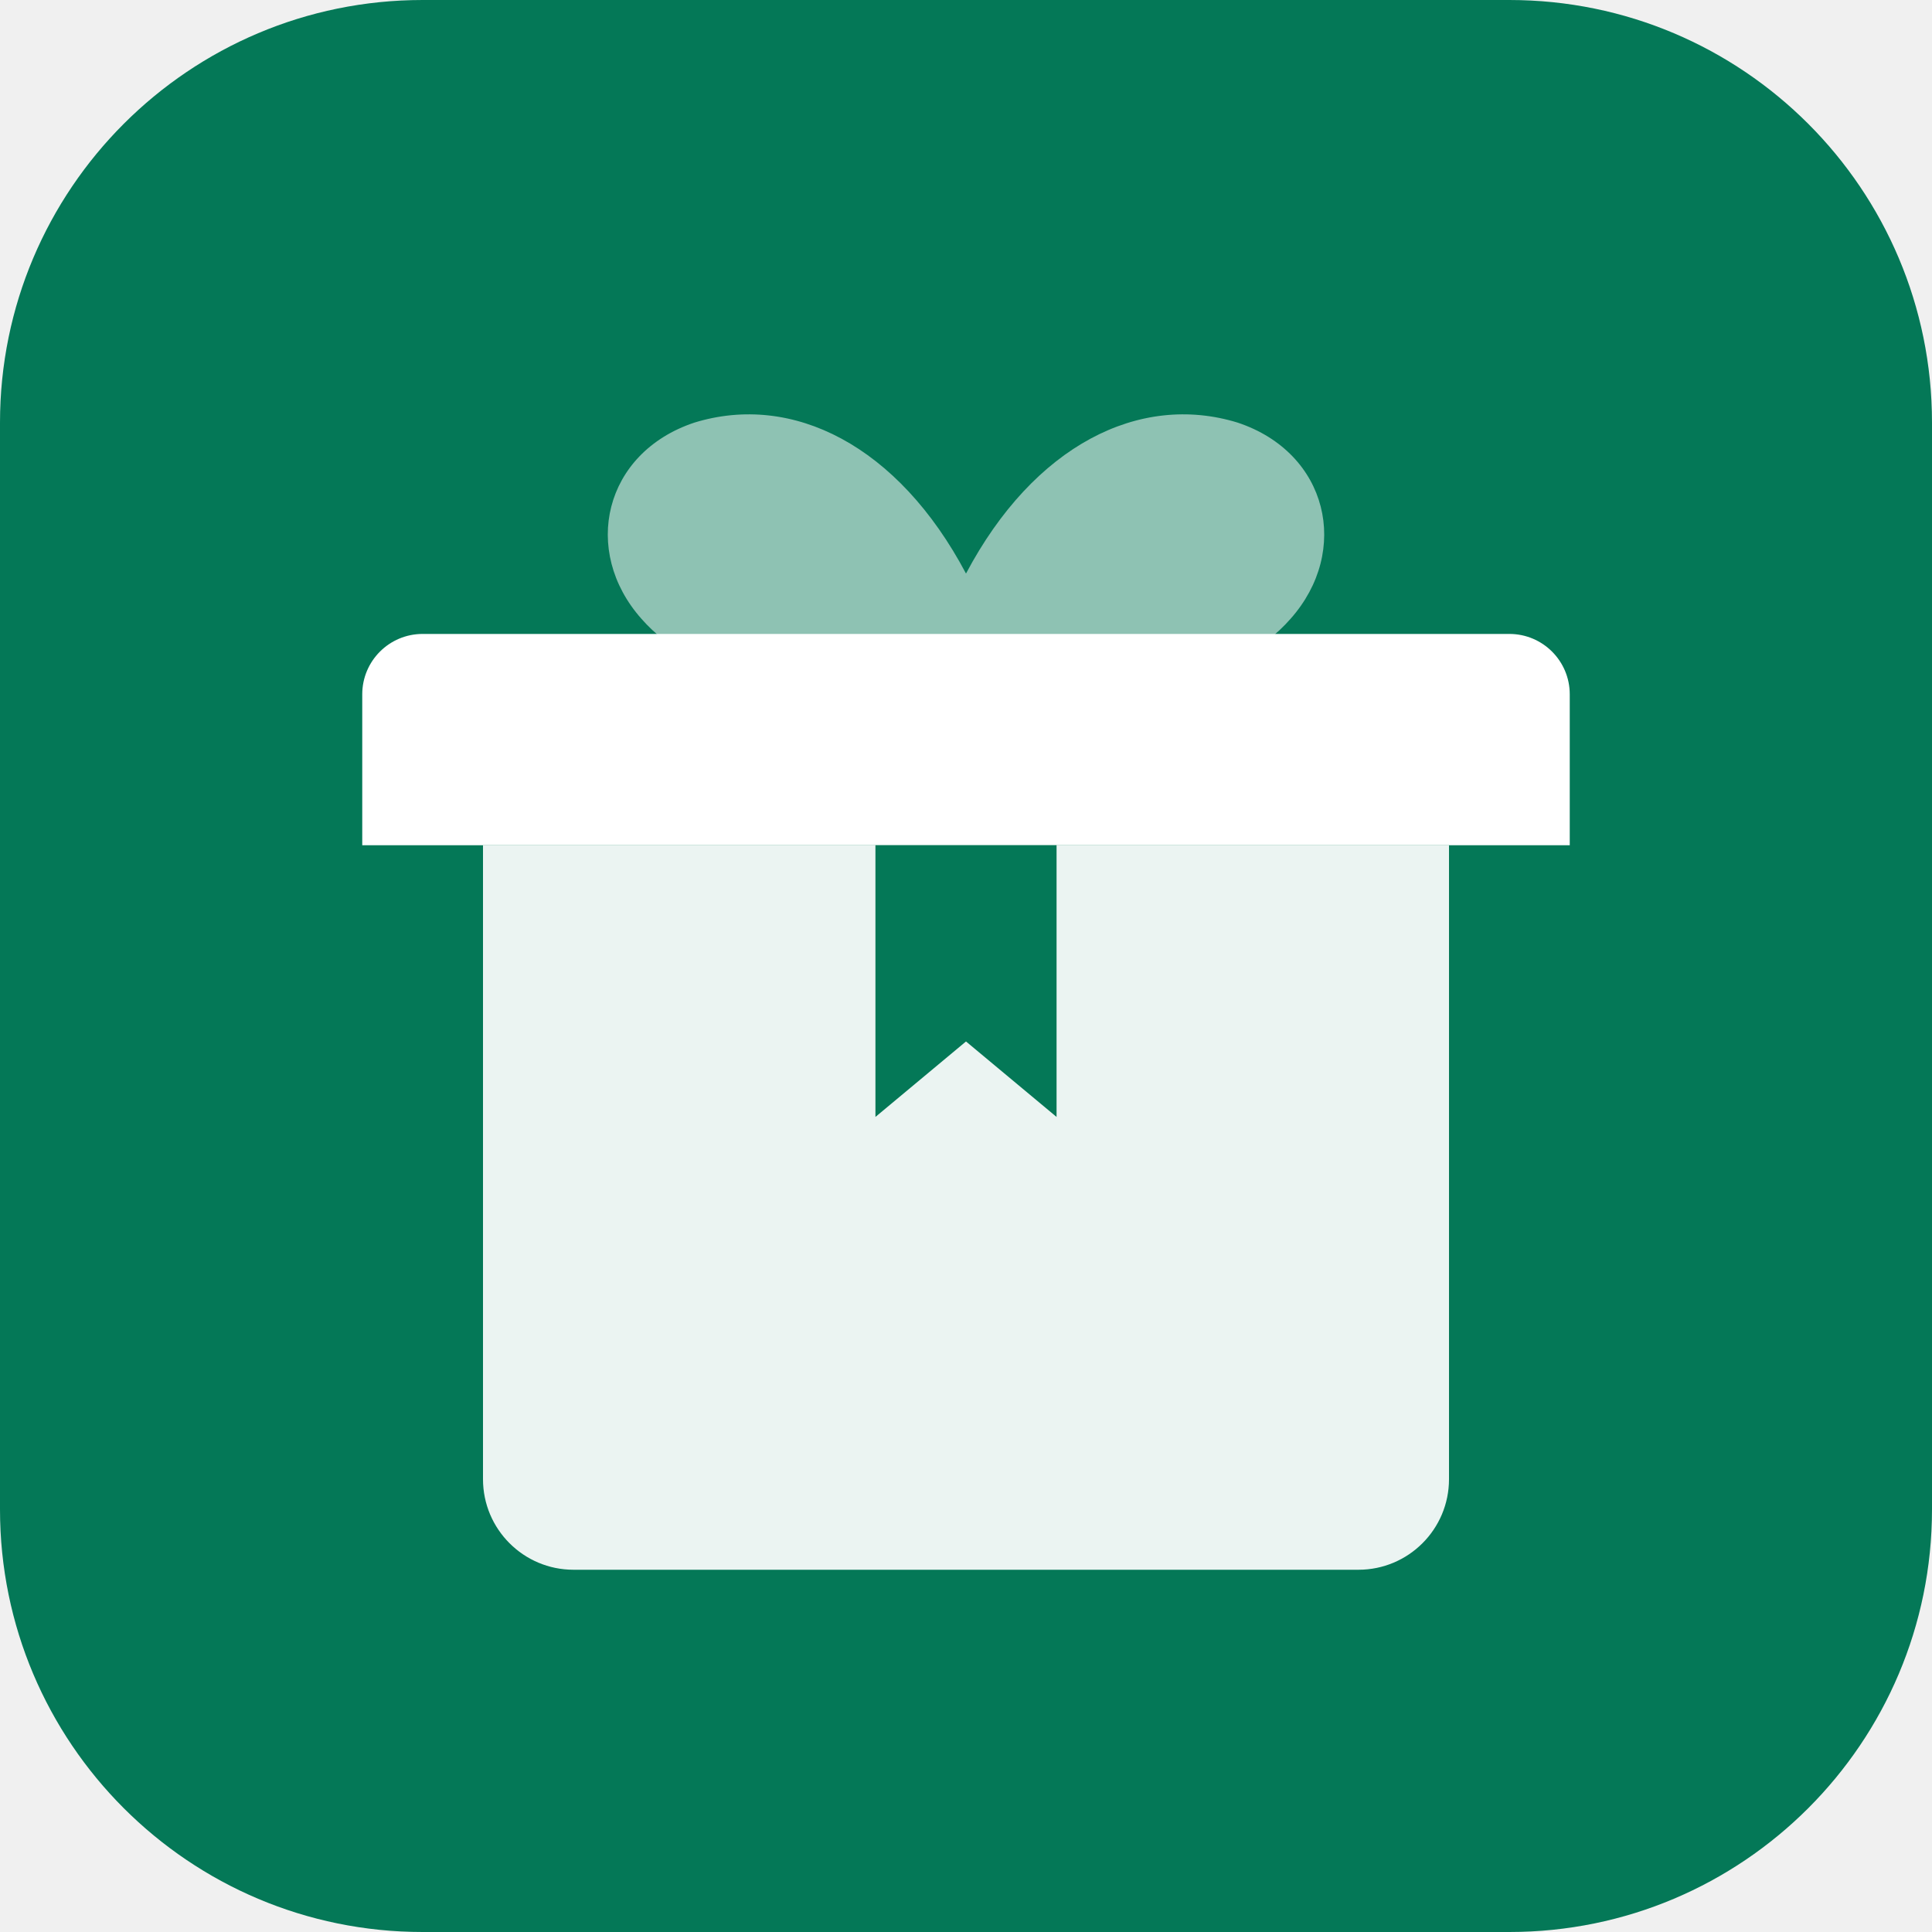
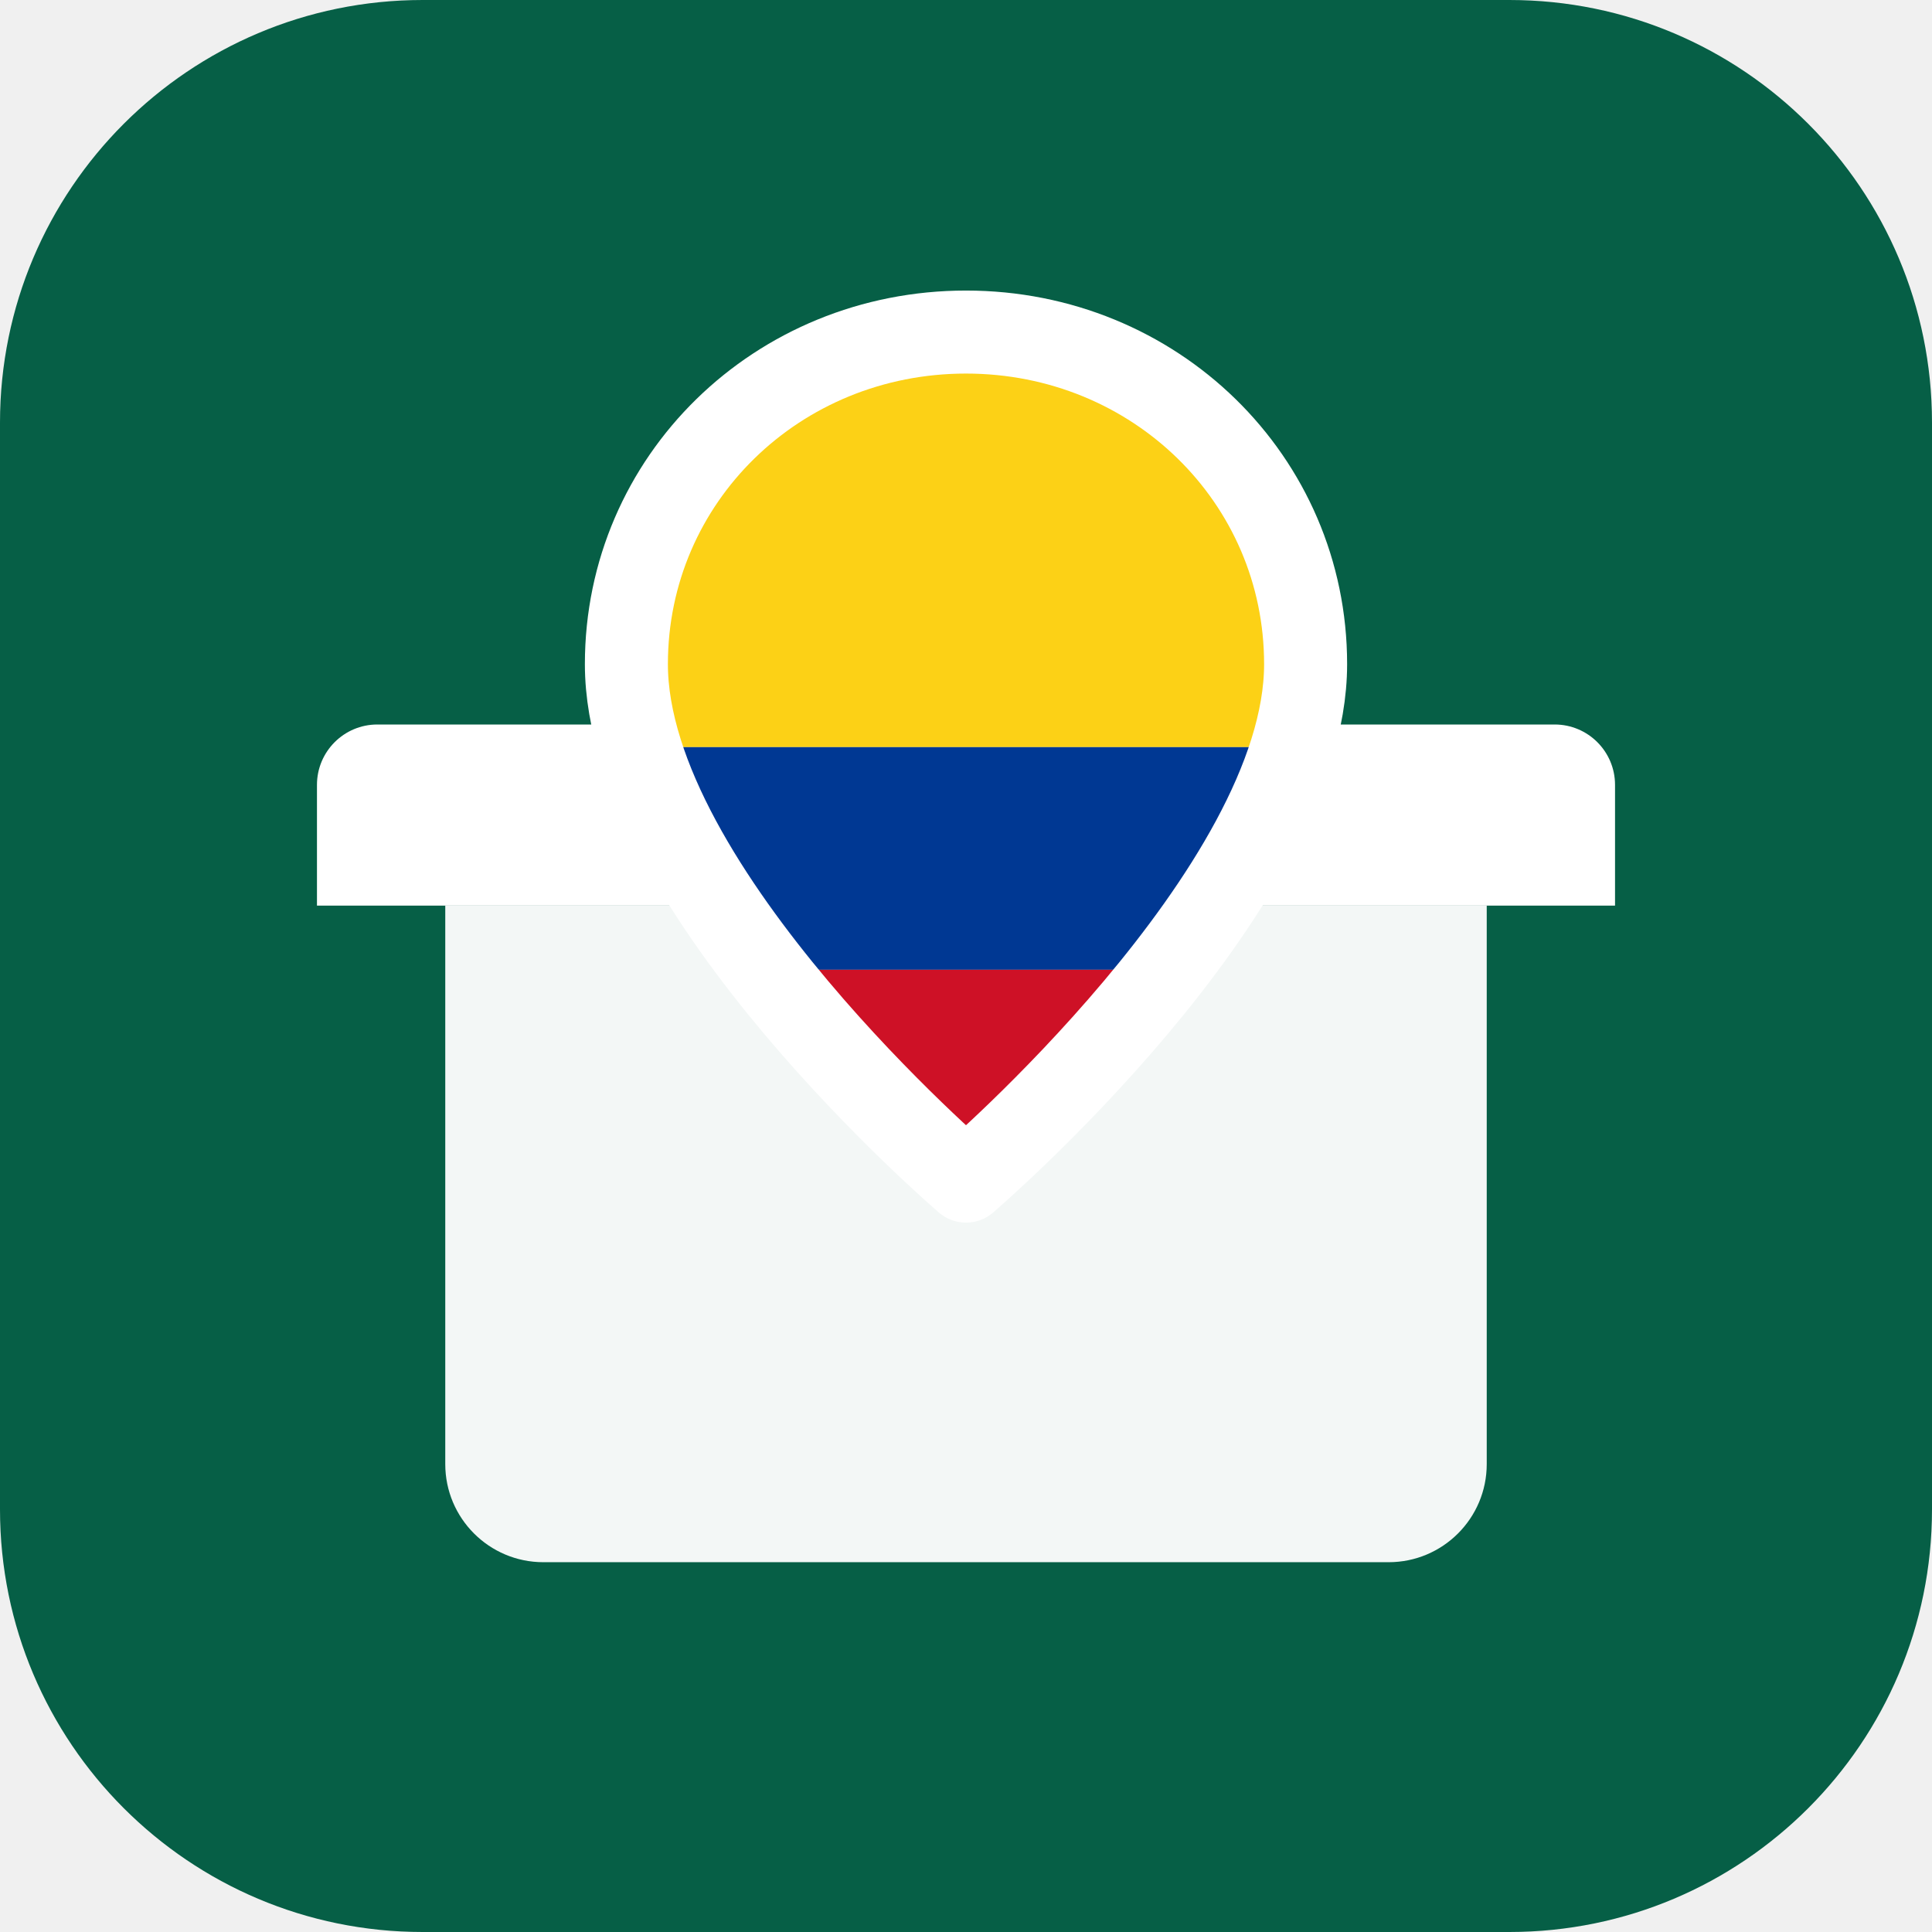
<svg xmlns="http://www.w3.org/2000/svg" viewBox="0 0 512 512" role="img" aria-label="UnAcopio">
-   <rect width="512" height="512" rx="112" fill="#047857" />
-   <path d="M128 224h256v168a24 24 0 0 1-24 24H152a24 24 0 0 1-24-24V224z" fill="#ffffff" opacity=".92" />
-   <path d="M112 168h288a16 16 0 0 1 16 16v40H96v-40a16 16 0 0 1 16-16z" fill="#ffffff" />
-   <path d="M232 224h48v72l-24-20-24 20v-72z" fill="#047857" />
-   <path d="M256 152c-18-34-46-48-72-40-24 8-30 34-14 52 14 16 46 26 86 30zm0 0c18-34 46-48 72-40 24 8 30 34 14 52-14 16-46 26-86 30z" fill="#ffffff" opacity=".55" />
+   <rect width="512" height="512" rx="112" fill="#065f46" />
+   <defs>
+     <clipPath id="pin">
+       <path d="M256 88c-50 0-90 39-90 88 0 60 90 137 90 137s90-77 90-137c0-49-40-88-90-88Z" />
+     </clipPath>
+   </defs>
+   <path d="M118 240h276v148a26 26 0 0 1-26 26H144a26 26 0 0 1-26-26V240Z" fill="#ffffff" opacity=".95" />
+   <path d="M100 192h312a16 16 0 0 1 16 16v32H84v-32a16 16 0 0 1 16-16Z" fill="#ffffff" />
+   <g clip-path="url(#pin)">
+     <rect x="160" y="80" width="192" height="118" fill="#FCD116" />
+     <rect x="160" y="198" width="192" height="59" fill="#003893" />
+     <rect x="160" y="257" width="192" height="60" fill="#CE1126" />
+   </g>
+   <path d="M256 88c-50 0-90 39-90 88 0 60 90 137 90 137s90-77 90-137c0-49-40-88-90-88Z" fill="none" stroke="#ffffff" stroke-width="22" stroke-linejoin="round" />
</svg>
